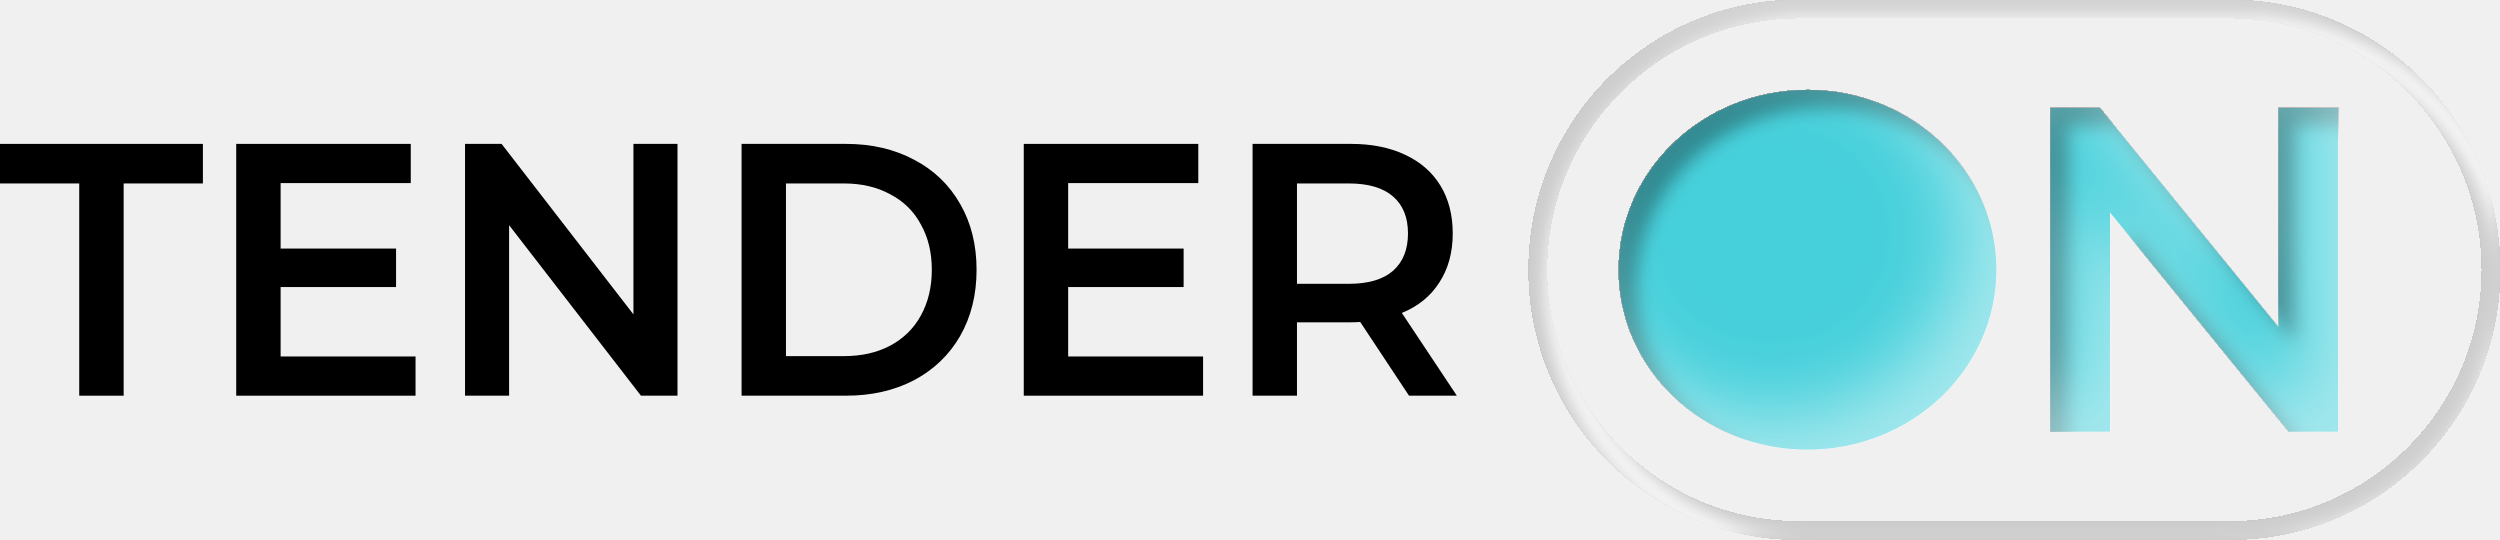
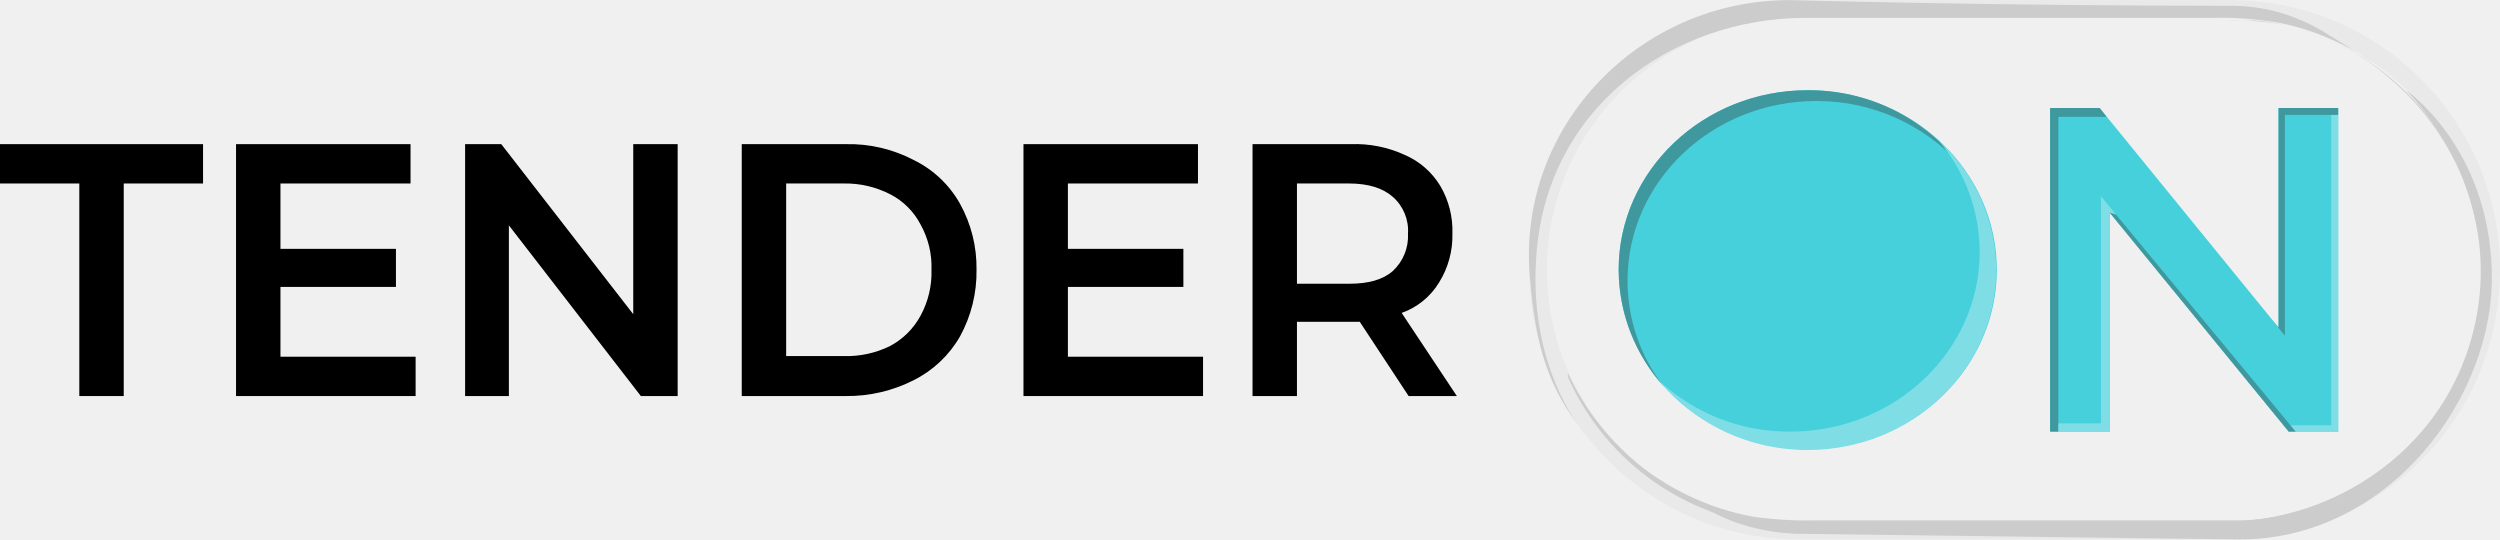
- <svg xmlns="http://www.w3.org/2000/svg" width="139" height="30" viewBox="0 0 139 30" fill="none">
-   <g filter="url(#filter0_ii)">
-     <path fill-rule="evenodd" clip-rule="evenodd" d="M124 1H100C92.268 1 86 7.268 86 15C86 22.732 92.268 29 100 29H124C131.732 29 138 22.732 138 15C138 7.268 131.732 1 124 1ZM100 0C91.716 0 85 6.716 85 15C85 23.284 91.716 30 100 30H124C132.284 30 139 23.284 139 15C139 6.716 132.284 0 124 0H100Z" fill="white" />
+ <svg xmlns="http://www.w3.org/2000/svg" width="139mm" height="30mm" viewBox="0 0 394 85">
+   <defs>
+     <style>
+       .a {
+         fill: #e9e9e9;
+       }
+ 
+       .a, .b {
+         fill-rule: evenodd;
+       }
+ 
+       .b, .f {
+         fill: #ccc;
+       }
+ 
+       .c {
+         fill: #46d0db;
+       }
+ 
+       .d {
+         fill: #40989f;
+       }
+ 
+       .e {
+         fill: #7fdee5;
+       }
+     </style>
+   </defs>
+   <g>
+     <path class="a" d="M283.5,0a42.5,42.5,0,0,0,0,85h68a42.5,42.5,0,1,0,0-85Zm68,2.8h-68a39.7,39.7,0,1,0,0,79.4h68a39.7,39.7,0,0,0,0-79.4Z" />
+     <path class="b" d="M392.7,42.5C393.4,62.3,376.6,85,353,85l-70.1-.9a33.3,33.3,0,0,1-9.4-1.8,30.1,30.1,0,0,1-5.7-2.8l-7-4.4s7.7,5.5,16.8,6.7a59.8,59.8,0,0,0,9,.4h63.8c21.1,0,39.4-16,40.7-37.1.7-12.1-4.5-23-11.9-30.9C379.2,14.2,392.1,23,392.7,42.5Z" />
+     <ellipse class="c" cx="284.9" cy="42.5" rx="29.8" ry="28.3" />
+     <path class="d" d="M286.3,15.9a30.4,30.4,0,0,1,22.6,10,30,30,0,0,0-24-11.7c-16.5,0-29.8,12.7-29.8,28.3a27.8,27.8,0,0,0,7.1,18.4,27.2,27.2,0,0,1-5.7-16.7C256.5,28.6,269.8,15.9,286.3,15.9Z" />
+     <path class="e" d="M305.6,22.2A27.3,27.3,0,0,1,312,39.7C312,55.3,298.6,68,282.2,68a30,30,0,0,1-20.7-8,30.2,30.2,0,0,0,23.4,10.9c16.4,0,29.7-12.7,29.7-28.4A27.7,27.7,0,0,0,305.6,22.2Z" />
+     <polygon points="12.5 28.9 0 28.9 0 22.7 32 22.7 32 28.9 19.5 28.9 19.5 62.4 12.5 62.4 12.5 28.9" />
+     <polygon points="65.5 56.2 65.5 62.4 37.2 62.4 37.2 22.7 64.7 22.7 64.7 28.9 44.2 28.9 44.2 39.2 62.4 39.2 62.4 45.2 44.2 45.2 44.2 56.2 65.5 56.2" />
+     <polygon points="106.8 22.7 106.8 62.4 101 62.4 80.2 35.5 80.2 62.4 73.3 62.4 73.3 22.7 79 22.7 99.8 49.5 99.8 22.7 106.8 22.7" />
+     <path d="M133,56.1a15.4,15.4,0,0,0,7.3-1.6,11.7,11.7,0,0,0,4.8-4.8,14.2,14.2,0,0,0,1.7-7.2,13.6,13.6,0,0,0-1.7-7.1,11.1,11.1,0,0,0-4.8-4.8,15.4,15.4,0,0,0-7.3-1.7h-9.1V56.1ZM116.9,22.7h16.4A22,22,0,0,1,144,25.2a16.8,16.8,0,0,1,7.3,6.9,20.8,20.8,0,0,1,2.6,10.4A21.2,21.2,0,0,1,151.3,53a17.4,17.4,0,0,1-7.3,6.9,23.1,23.1,0,0,1-10.7,2.5H116.9Z" />
+     <polygon points="189.6 56.2 189.6 62.4 161.3 62.4 161.3 22.7 188.8 22.7 188.8 28.9 168.3 28.9 168.3 39.2 186.5 39.2 186.5 45.2 168.3 45.2 168.3 56.2 189.6 56.2" />
+     <path d="M221.9,36.8a7.1,7.1,0,0,0-2.4-5.8q-2.4-2.1-6.9-2.1h-8.2V44.7h8.2c3,0,5.3-.6,6.9-2A7.5,7.5,0,0,0,221.9,36.8Zm.1,25.6-7.7-11.7h-9.9V62.4h-7V22.7h15.5a18.7,18.7,0,0,1,8.5,1.7,12.2,12.2,0,0,1,5.6,4.9,13.9,13.9,0,0,1,1.9,7.5,13.9,13.9,0,0,1-2.1,7.7,11.3,11.3,0,0,1-5.9,4.8l8.7,13.1Z" />
+     <polygon class="c" points="368.5 17 368.5 68 360.7 68 332.5 33.5 332.5 68 323.1 68 323.1 17 330.9 17 359.1 51.6 359.1 17 368.5 17" />
+     <path class="b" d="M241.1,43.5C239.1,19.9,258.4,0,282,0c0,0,32.6.9,70.1.9a27.1,27.1,0,0,1,9.4,1.8,30.6,30.6,0,0,1,5.7,2.9l7,4.3s-7.8-5.5-16.8-6.6a53.8,53.8,0,0,0-9-.5H284.6c-21.1,0-41.1,14.2-42.5,37.9-1.2,18,7.9,28,7.9,28C243.8,61,242,54.4,241.1,43.5Z" />
+     <path class="f" d="M247.1,58.8a40.9,40.9,0,0,0,11.8,14.9,41,41,0,0,0,17.3,7.7,59.9,59.9,0,0,0,9.5.6h67a33.4,33.4,0,0,0,9.4-1.4,34.8,34.8,0,0,0,8.7-3.6,39.7,39.7,0,0,0,13.8-12.9,39.2,39.2,0,0,0,6.2-17.8,37.7,37.7,0,0,0-.3-9.5,42,42,0,0,0-2.6-9.2,41,41,0,0,0-11.2-15.2,37.3,37.3,0,0,0-16.8-8.5,26.7,26.7,0,0,0-4.7-.7h-4.8a38.5,38.5,0,0,1,4.8.1,35.5,35.5,0,0,1,4.7.6c12.6,2.7,23.4,12.1,28.3,23.9a36.1,36.1,0,0,1,2.7,9.2,44.1,44.1,0,0,1,.3,9.6,39.8,39.8,0,0,1-20.1,31.2,42.2,42.2,0,0,1-8.8,3.7,38.5,38.5,0,0,1-9.6,1.5h-67a43.9,43.9,0,0,1-9.6-.6,39.8,39.8,0,0,1-29-23Z" />
+     <polygon class="d" points="323.1 68 323.1 17 330.9 17 332 18.4 324.4 18.4 324.4 68 323.1 68" />
+     <polygon class="d" points="357.9 50.2 360.1 52.9 360.1 18.1 368.5 18.1 368.5 17 359.1 17 359.1 51.6 357.9 50.2" />
+     <polygon class="e" points="324.4 68 324.4 66.7 331.1 66.7 331.1 30.9 360.9 67 367.4 67 367.4 18.1 368.5 18.1 368.5 68 360.7 68 332.5 33.5 332.5 68 324.4 68" />
+     <polygon class="d" points="332.5 33.5 333.5 33.8 361.8 68 360.7 68 332.5 33.5" />
  </g>
-   <g filter="url(#filter1_ii)">
-     <path d="M111 15C111 20.523 106.299 25 100.5 25C94.701 25 90 20.523 90 15C90 9.477 94.701 5 100.5 5C106.299 5 111 9.477 111 15Z" fill="#46D0DB" />
-   </g>
-   <path d="M4.406 10.2H0V8H11.281V10.2H6.875V22H4.406V10.2Z" fill="black" />
-   <path d="M23.104 19.82V22H13.134V8H22.838V10.18H15.602V13.82H22.021V15.96H15.602V19.82H23.104Z" fill="black" />
-   <path d="M37.669 8V22H35.637L28.306 12.52V22H25.856V8H27.888L35.219 17.48V8H37.669Z" fill="black" />
-   <path d="M41.231 8H47.042C48.46 8 49.72 8.293 50.821 8.88C51.923 9.453 52.777 10.273 53.385 11.34C53.993 12.393 54.297 13.613 54.297 15C54.297 16.387 53.993 17.613 53.385 18.68C52.777 19.733 51.923 20.553 50.821 21.14C49.72 21.713 48.46 22 47.042 22H41.231V8ZM46.928 19.8C47.903 19.8 48.758 19.607 49.492 19.22C50.239 18.82 50.809 18.26 51.201 17.54C51.606 16.807 51.809 15.96 51.809 15C51.809 14.04 51.606 13.2 51.201 12.48C50.809 11.747 50.239 11.187 49.492 10.8C48.758 10.4 47.903 10.2 46.928 10.2H43.7V19.8H46.928Z" fill="black" />
-   <path d="M66.891 19.82V22H56.921V8H66.625V10.18H59.39V13.82H65.809V15.96H59.39V19.82H66.891Z" fill="black" />
-   <path d="M78.341 22L75.626 17.9C75.512 17.913 75.341 17.92 75.113 17.92H72.112V22H69.643V8H75.113C76.265 8 77.265 8.2 78.113 8.6C78.974 9 79.633 9.573 80.088 10.32C80.544 11.067 80.772 11.953 80.772 12.98C80.772 14.033 80.525 14.94 80.031 15.7C79.55 16.46 78.854 17.027 77.942 17.4L81 22H78.341ZM78.284 12.98C78.284 12.087 78.006 11.4 77.449 10.92C76.892 10.44 76.075 10.2 74.999 10.2H72.112V15.78H74.999C76.075 15.78 76.892 15.54 77.449 15.06C78.006 14.567 78.284 13.873 78.284 12.98Z" fill="black" />
-   <g filter="url(#filter2_ii)">
-     <path d="M130 6V24H127.248L117.318 11.811V24H114V6H116.752L126.682 18.188V6H130Z" fill="#46D0DB" />
-   </g>
-   <defs>
-     <filter id="filter0_ii" x="83" y="-2" width="57" height="33" filterUnits="userSpaceOnUse" color-interpolation-filters="sRGB">
-       <feFlood flood-opacity="0" result="BackgroundImageFix" />
-       <feBlend mode="normal" in="SourceGraphic" in2="BackgroundImageFix" result="shape" />
-       <feColorMatrix in="SourceAlpha" type="matrix" values="0 0 0 0 0 0 0 0 0 0 0 0 0 0 0 0 0 0 127 0" result="hardAlpha" />
-       <feOffset dx="1" dy="1" />
-       <feGaussianBlur stdDeviation="0.5" />
-       <feComposite in2="hardAlpha" operator="arithmetic" k2="-1" k3="1" />
-       <feColorMatrix type="matrix" values="0 0 0 0 0 0 0 0 0 0 0 0 0 0 0 0 0 0 0.35 0" />
-       <feBlend mode="normal" in2="shape" result="effect1_innerShadow" />
-       <feColorMatrix in="SourceAlpha" type="matrix" values="0 0 0 0 0 0 0 0 0 0 0 0 0 0 0 0 0 0 127 0" result="hardAlpha" />
-       <feOffset dx="-2" dy="-2" />
-       <feGaussianBlur stdDeviation="2" />
-       <feComposite in2="hardAlpha" operator="arithmetic" k2="-1" k3="1" />
-       <feColorMatrix type="matrix" values="0 0 0 0 1 0 0 0 0 1 0 0 0 0 1 0 0 0 0.5 0" />
-       <feBlend mode="normal" in2="effect1_innerShadow" result="effect2_innerShadow" />
-     </filter>
-     <filter id="filter1_ii" x="88" y="3" width="24" height="23" filterUnits="userSpaceOnUse" color-interpolation-filters="sRGB">
-       <feFlood flood-opacity="0" result="BackgroundImageFix" />
-       <feBlend mode="normal" in="SourceGraphic" in2="BackgroundImageFix" result="shape" />
-       <feColorMatrix in="SourceAlpha" type="matrix" values="0 0 0 0 0 0 0 0 0 0 0 0 0 0 0 0 0 0 127 0" result="hardAlpha" />
-       <feOffset dx="1" dy="1" />
-       <feGaussianBlur stdDeviation="0.5" />
-       <feComposite in2="hardAlpha" operator="arithmetic" k2="-1" k3="1" />
-       <feColorMatrix type="matrix" values="0 0 0 0 0 0 0 0 0 0 0 0 0 0 0 0 0 0 0.35 0" />
-       <feBlend mode="normal" in2="shape" result="effect1_innerShadow" />
-       <feColorMatrix in="SourceAlpha" type="matrix" values="0 0 0 0 0 0 0 0 0 0 0 0 0 0 0 0 0 0 127 0" result="hardAlpha" />
-       <feOffset dx="-2" dy="-2" />
-       <feGaussianBlur stdDeviation="2" />
-       <feComposite in2="hardAlpha" operator="arithmetic" k2="-1" k3="1" />
-       <feColorMatrix type="matrix" values="0 0 0 0 1 0 0 0 0 1 0 0 0 0 1 0 0 0 0.5 0" />
-       <feBlend mode="normal" in2="effect1_innerShadow" result="effect2_innerShadow" />
-     </filter>
-     <filter id="filter2_ii" x="112" y="4" width="19" height="21" filterUnits="userSpaceOnUse" color-interpolation-filters="sRGB">
-       <feFlood flood-opacity="0" result="BackgroundImageFix" />
-       <feBlend mode="normal" in="SourceGraphic" in2="BackgroundImageFix" result="shape" />
-       <feColorMatrix in="SourceAlpha" type="matrix" values="0 0 0 0 0 0 0 0 0 0 0 0 0 0 0 0 0 0 127 0" result="hardAlpha" />
-       <feOffset dx="1" dy="1" />
-       <feGaussianBlur stdDeviation="0.5" />
-       <feComposite in2="hardAlpha" operator="arithmetic" k2="-1" k3="1" />
-       <feColorMatrix type="matrix" values="0 0 0 0 0 0 0 0 0 0 0 0 0 0 0 0 0 0 0.35 0" />
-       <feBlend mode="normal" in2="shape" result="effect1_innerShadow" />
-       <feColorMatrix in="SourceAlpha" type="matrix" values="0 0 0 0 0 0 0 0 0 0 0 0 0 0 0 0 0 0 127 0" result="hardAlpha" />
-       <feOffset dx="-2" dy="-2" />
-       <feGaussianBlur stdDeviation="2" />
-       <feComposite in2="hardAlpha" operator="arithmetic" k2="-1" k3="1" />
-       <feColorMatrix type="matrix" values="0 0 0 0 1 0 0 0 0 1 0 0 0 0 1 0 0 0 0.5 0" />
-       <feBlend mode="normal" in2="effect1_innerShadow" result="effect2_innerShadow" />
-     </filter>
-   </defs>
</svg>
